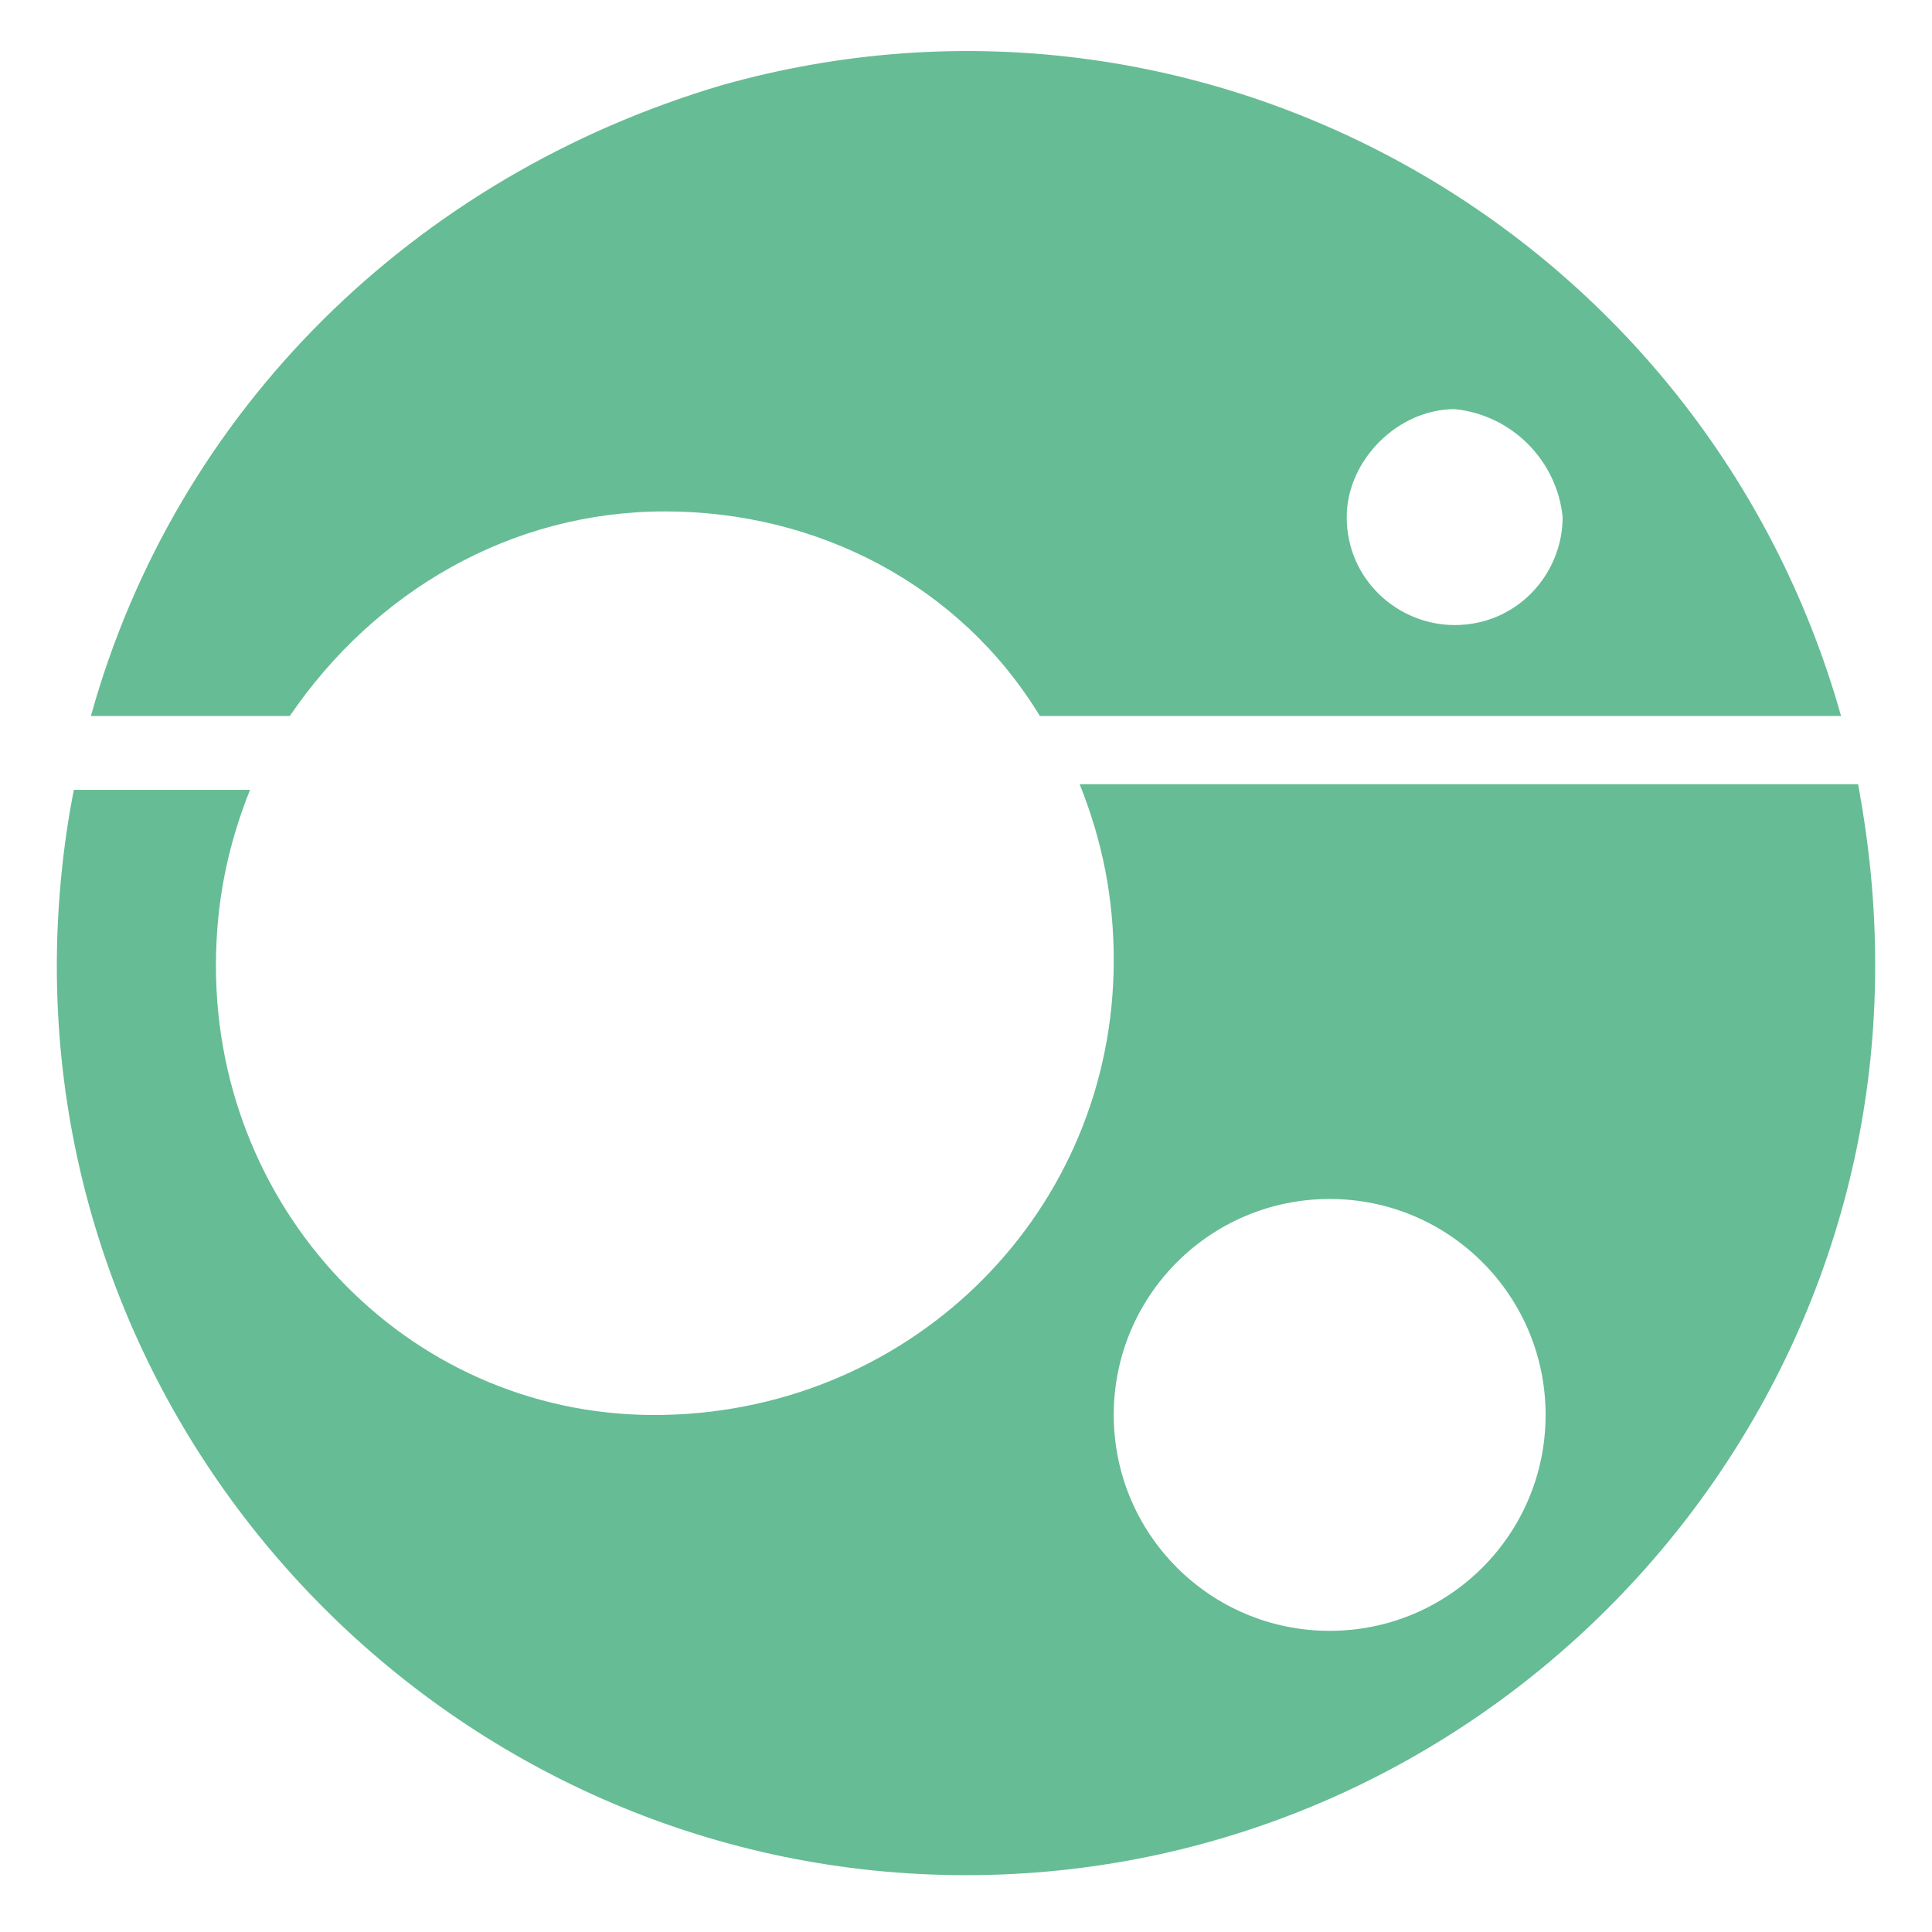
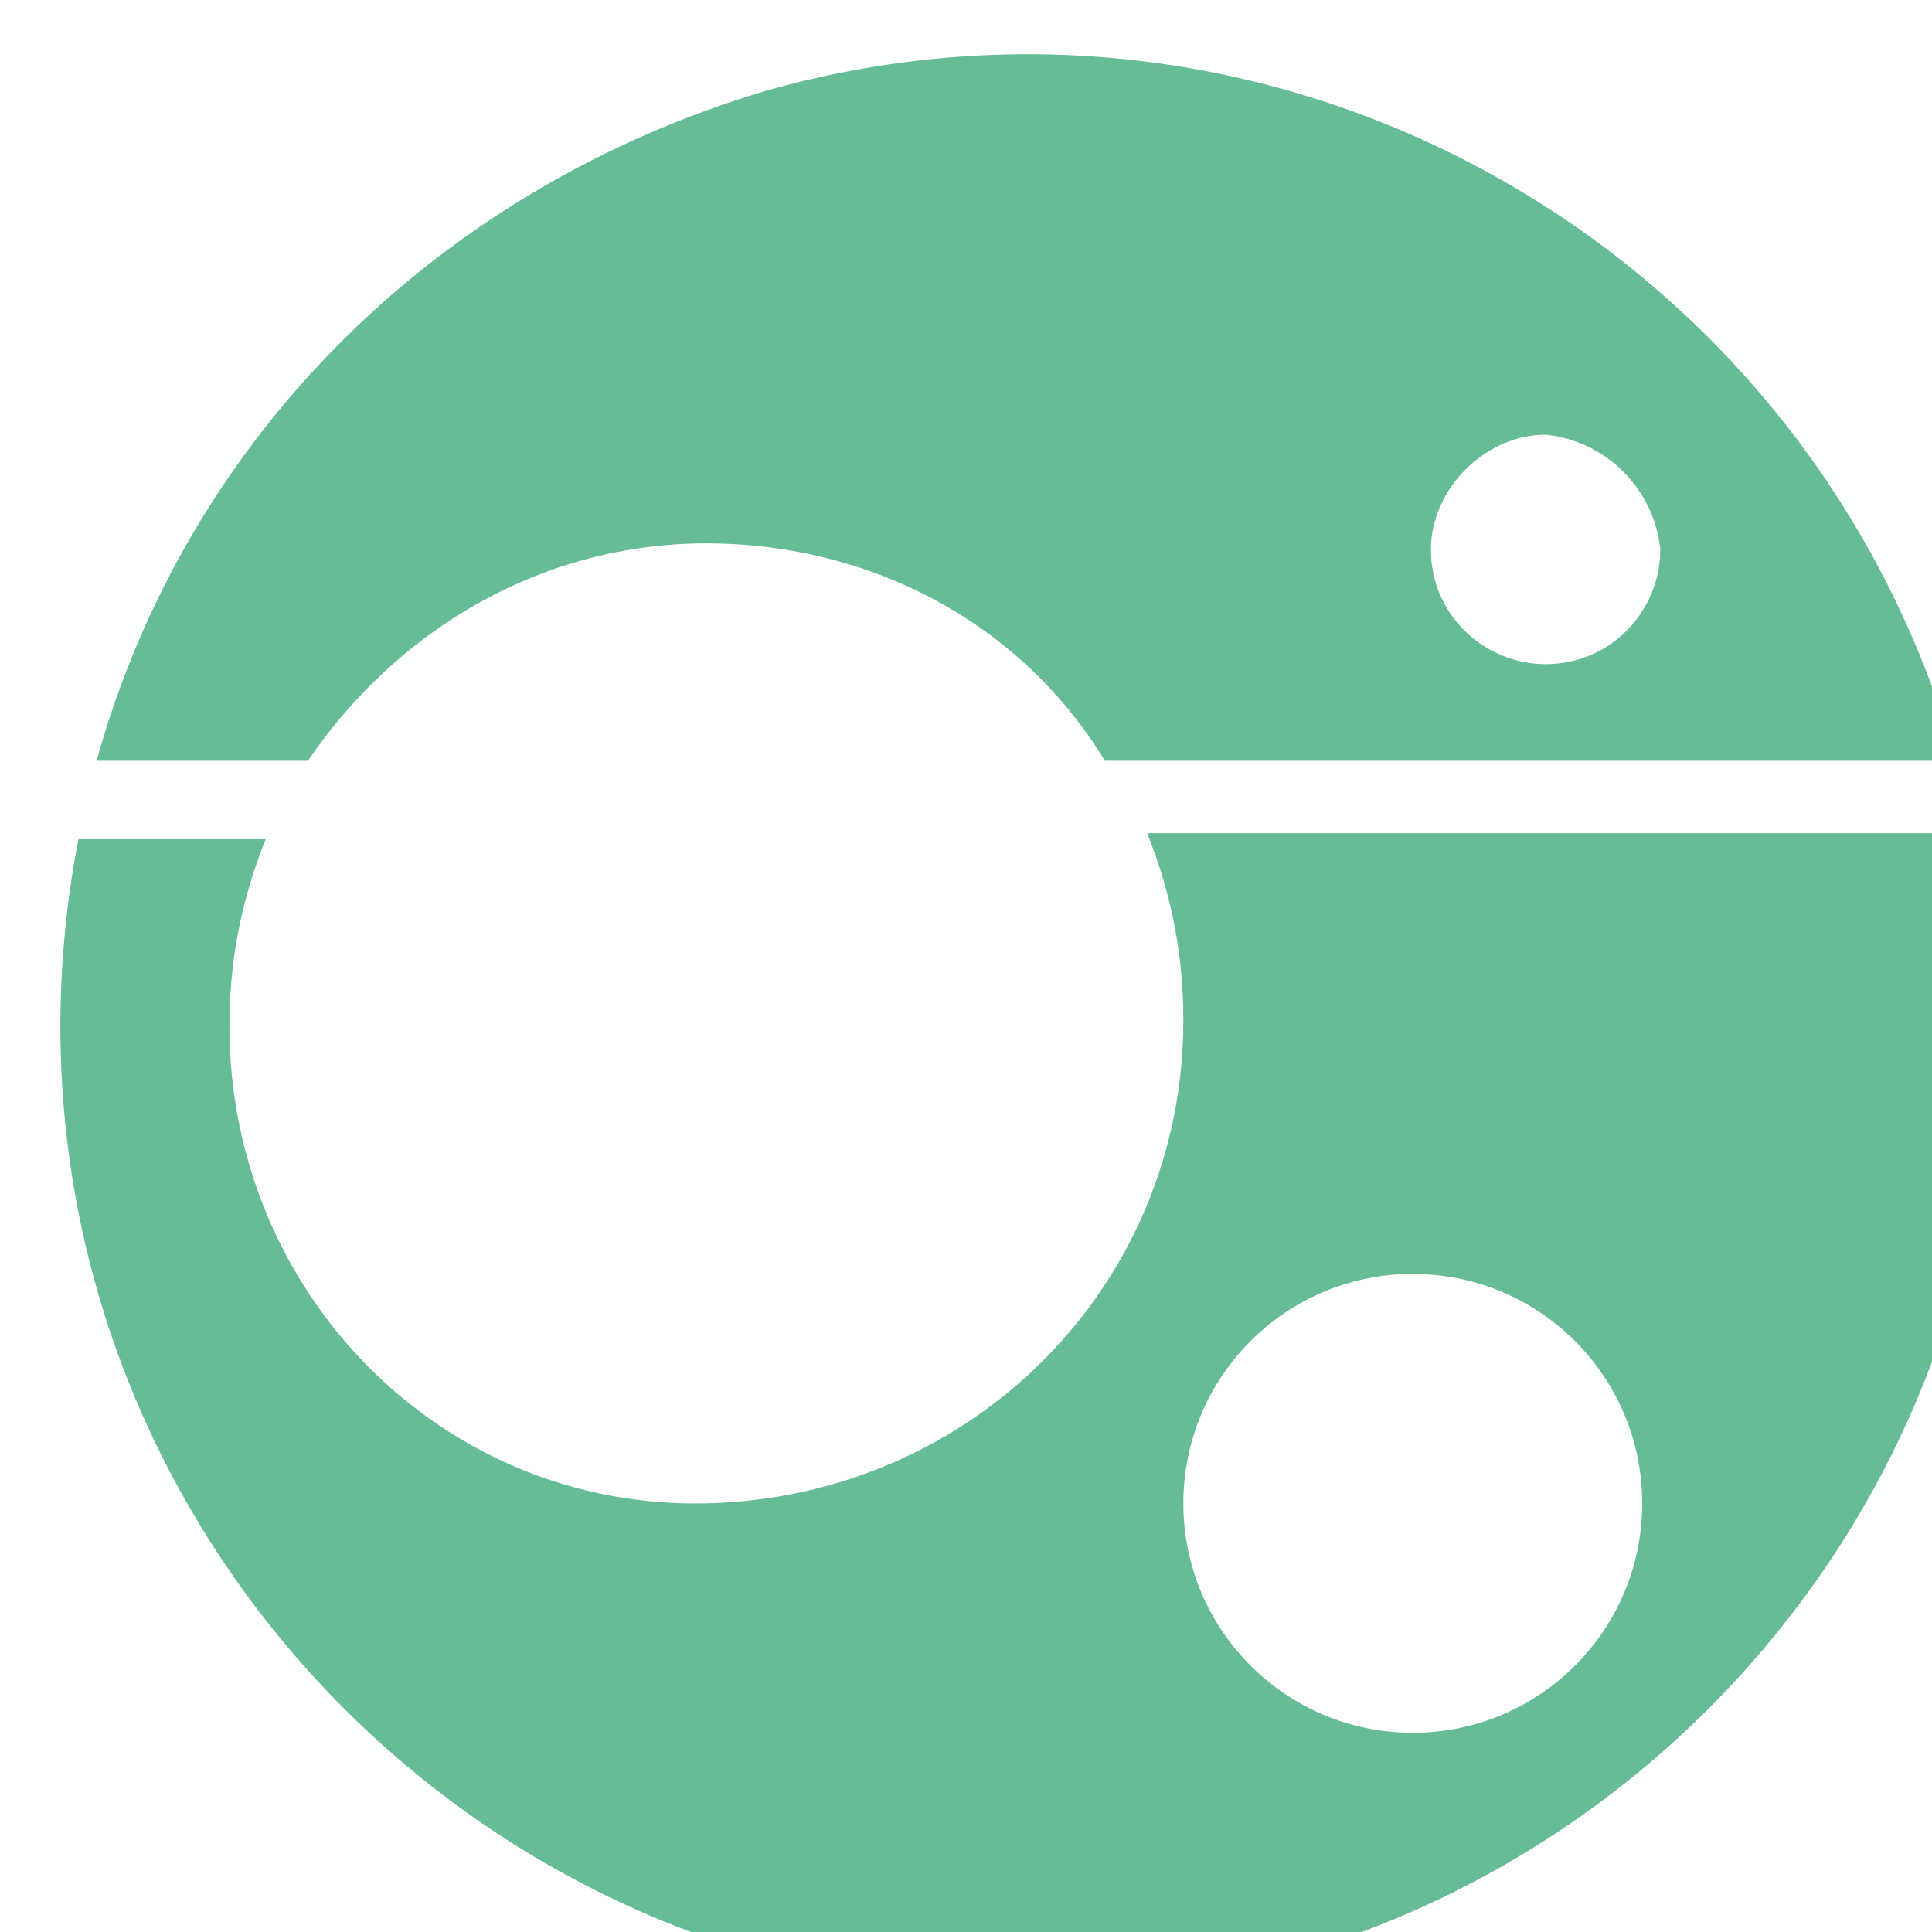
- <svg xmlns="http://www.w3.org/2000/svg" version="1.1" id="图层_1" x="0px" y="0px" viewBox="0 0 34 34" style="enable-background:new 0 0 34 34;" xml:space="preserve">
+ <svg xmlns="http://www.w3.org/2000/svg" version="1.1" id="图层_1" x="0px" y="0px" viewBox="0 0 32 32" style="enable-background:new 0 0 32 32;" xml:space="preserve">
  <style type="text/css">
	.st0{fill:#66BC95;}
</style>
  <g id="lgo">
    <path id="top" class="st0" d="M11.7,9c2.7,0,5.2,1.3,6.6,3.6h14.1C30,4.1,21.2-0.9,12.7,1.5C7.3,3.1,3.1,7.2,1.6,12.6h3.5   C6.6,10.4,9,9,11.7,9z M25.6,7.2c1,0.1,1.8,0.9,1.9,1.9c0,1-0.8,1.9-1.9,1.9c-1,0-1.9-0.8-1.9-1.9c0,0,0,0,0,0   C23.7,8.1,24.6,7.2,25.6,7.2z" />
    <path id="bottom" class="st0" d="M32.7,13.8H19c0.4,1,0.6,2,0.6,3.1c0,4.4-3.5,7.9-7.9,8S3.8,21.4,3.8,17c0-1.1,0.2-2.1,0.6-3.1   H1.3C1.1,14.9,1,16,1,17c0,8.8,7.2,16,16,16s16-7.2,16-16C33,15.9,32.9,14.9,32.7,13.8z M23.4,28.7c-2.1,0-3.8-1.7-3.8-3.8   s1.7-3.8,3.8-3.8s3.8,1.7,3.8,3.8c0,0,0,0,0,0C27.2,27,25.5,28.7,23.4,28.7z" />
  </g>
</svg>
